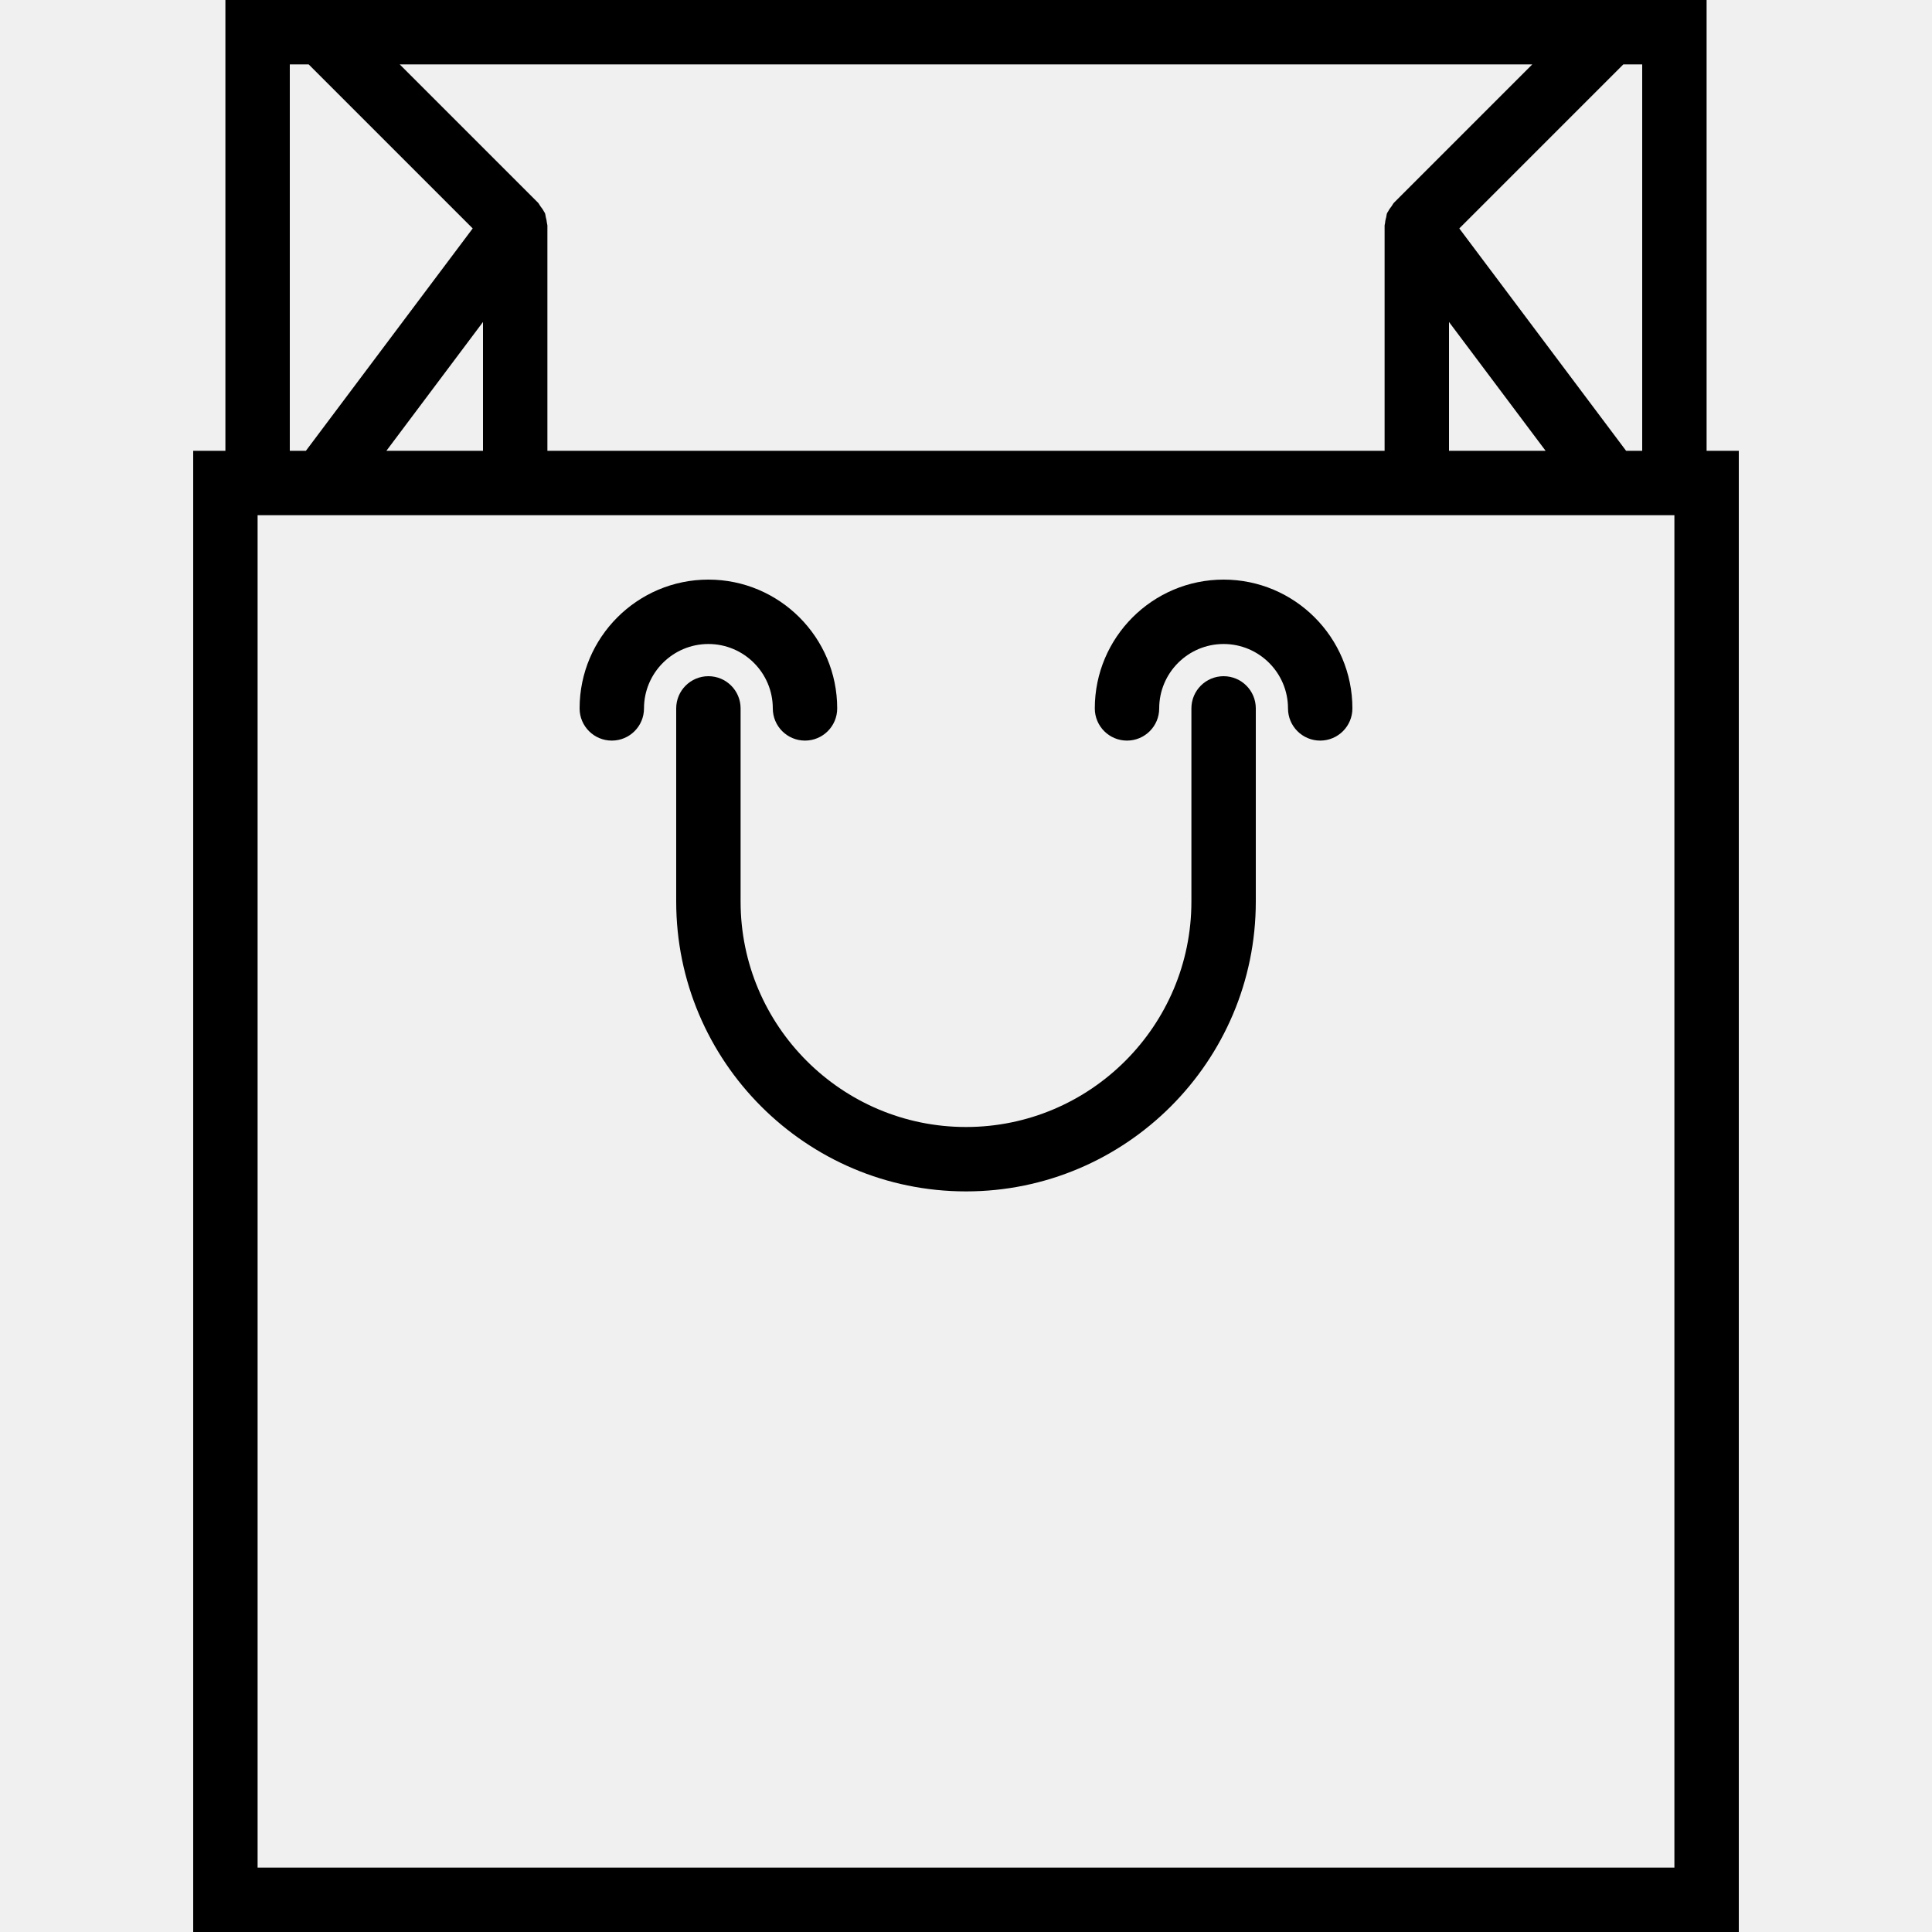
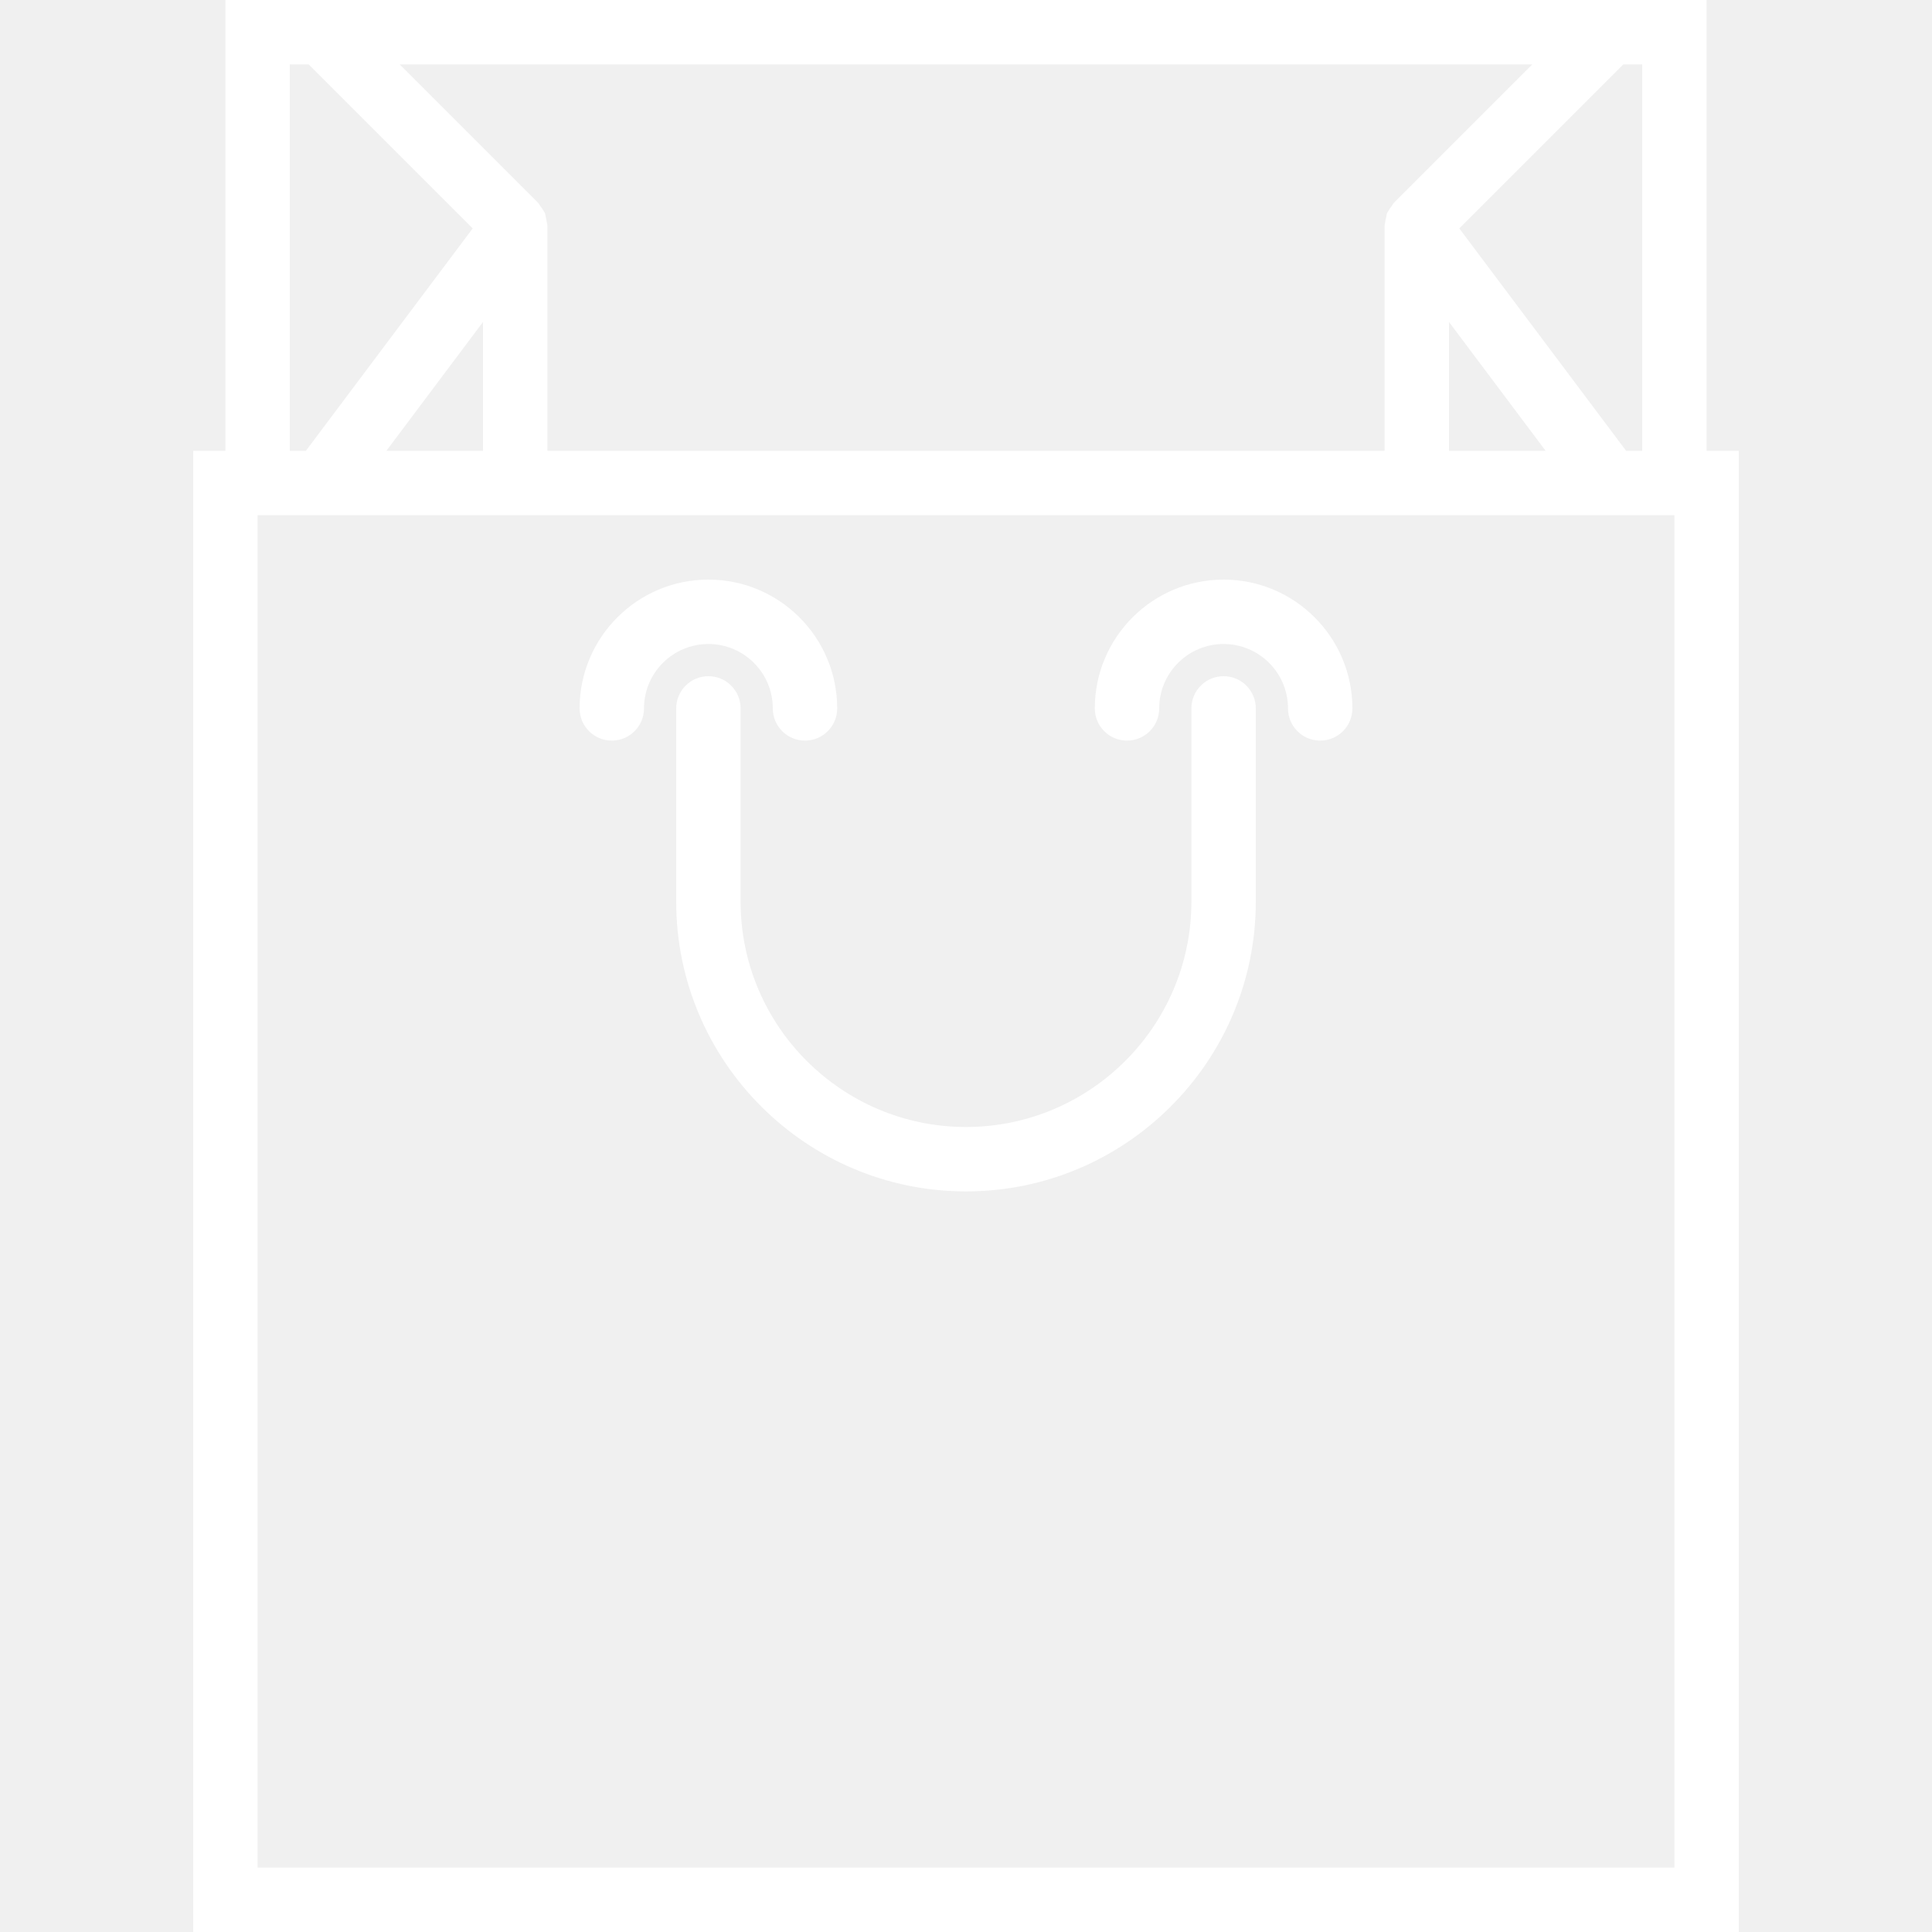
- <svg xmlns="http://www.w3.org/2000/svg" version="1.1" id="Capa_1" x="0px" y="0px" viewBox="0 0 60 60" style="enable-background:new 0 0 60 60;" xml:space="preserve">
+ <svg xmlns="http://www.w3.org/2000/svg" version="1.1" id="Capa_1" x="0px" y="0px" viewBox="0 0 60 60" style="enable-background:new 0 0 60 60; " xml:space="preserve" fill="white">
  <g>
    <path d="M24,22c0,0.553,0.448,1,1,1s1-0.447,1-1c0-2.206-1.794-4-4-4s-4,1.794-4,4c0,0.553,0.448,1,1,1s1-0.447,1-1   c0-1.103,0.897-2,2-2S24,20.897,24,22z" />
    <path d="M38,18c-2.206,0-4,1.794-4,4c0,0.553,0.448,1,1,1s1-0.447,1-1c0-1.103,0.897-2,2-2s2,0.897,2,2c0,0.553,0.448,1,1,1   s1-0.447,1-1C42,19.794,40.206,18,38,18z" />
    <path d="M53,14V0H7v14H6v46h48V14H53z M50.5,14l-5.18-6.906L50.414,2H51v12H50.5z M17,14V7c0-0.024-0.012-0.046-0.014-0.07   c-0.005-0.064-0.02-0.124-0.036-0.187c-0.011-0.042-0.01-0.085-0.027-0.125c-0.009-0.022-0.027-0.039-0.037-0.061   c-0.027-0.055-0.065-0.102-0.103-0.152c-0.028-0.036-0.044-0.081-0.077-0.113L12.414,2h35.172l-4.292,4.292   c-0.032,0.032-0.049,0.077-0.077,0.113c-0.038,0.05-0.075,0.097-0.102,0.152c-0.011,0.022-0.028,0.038-0.038,0.061   c-0.017,0.04-0.016,0.084-0.027,0.125c-0.017,0.063-0.032,0.122-0.036,0.187C43.012,6.954,43,6.976,43,7v7H17z M12,14l3-4.001V14   H12z M45,9.999L48,14h-3V9.999z M9,2h0.586l5.094,5.094L9.5,14H9V2z M52,58H8V16h44V58z" />
    <path d="M38,21c-0.552,0-1,0.447-1,1v6c0,3.859-3.14,7-7,7s-7-3.141-7-7v-6c0-0.553-0.448-1-1-1s-1,0.447-1,1v6   c0,4.963,4.038,9,9,9s9-4.037,9-9v-6C39,21.447,38.552,21,38,21z" />
  </g>
  <g>
</g>
  <g>
</g>
  <g>
</g>
  <g>
</g>
  <g>
</g>
  <g>
</g>
  <g>
</g>
  <g>
</g>
  <g>
</g>
  <g>
</g>
  <g>
</g>
  <g>
</g>
  <g>
</g>
  <g>
</g>
  <g>
</g>
</svg>
